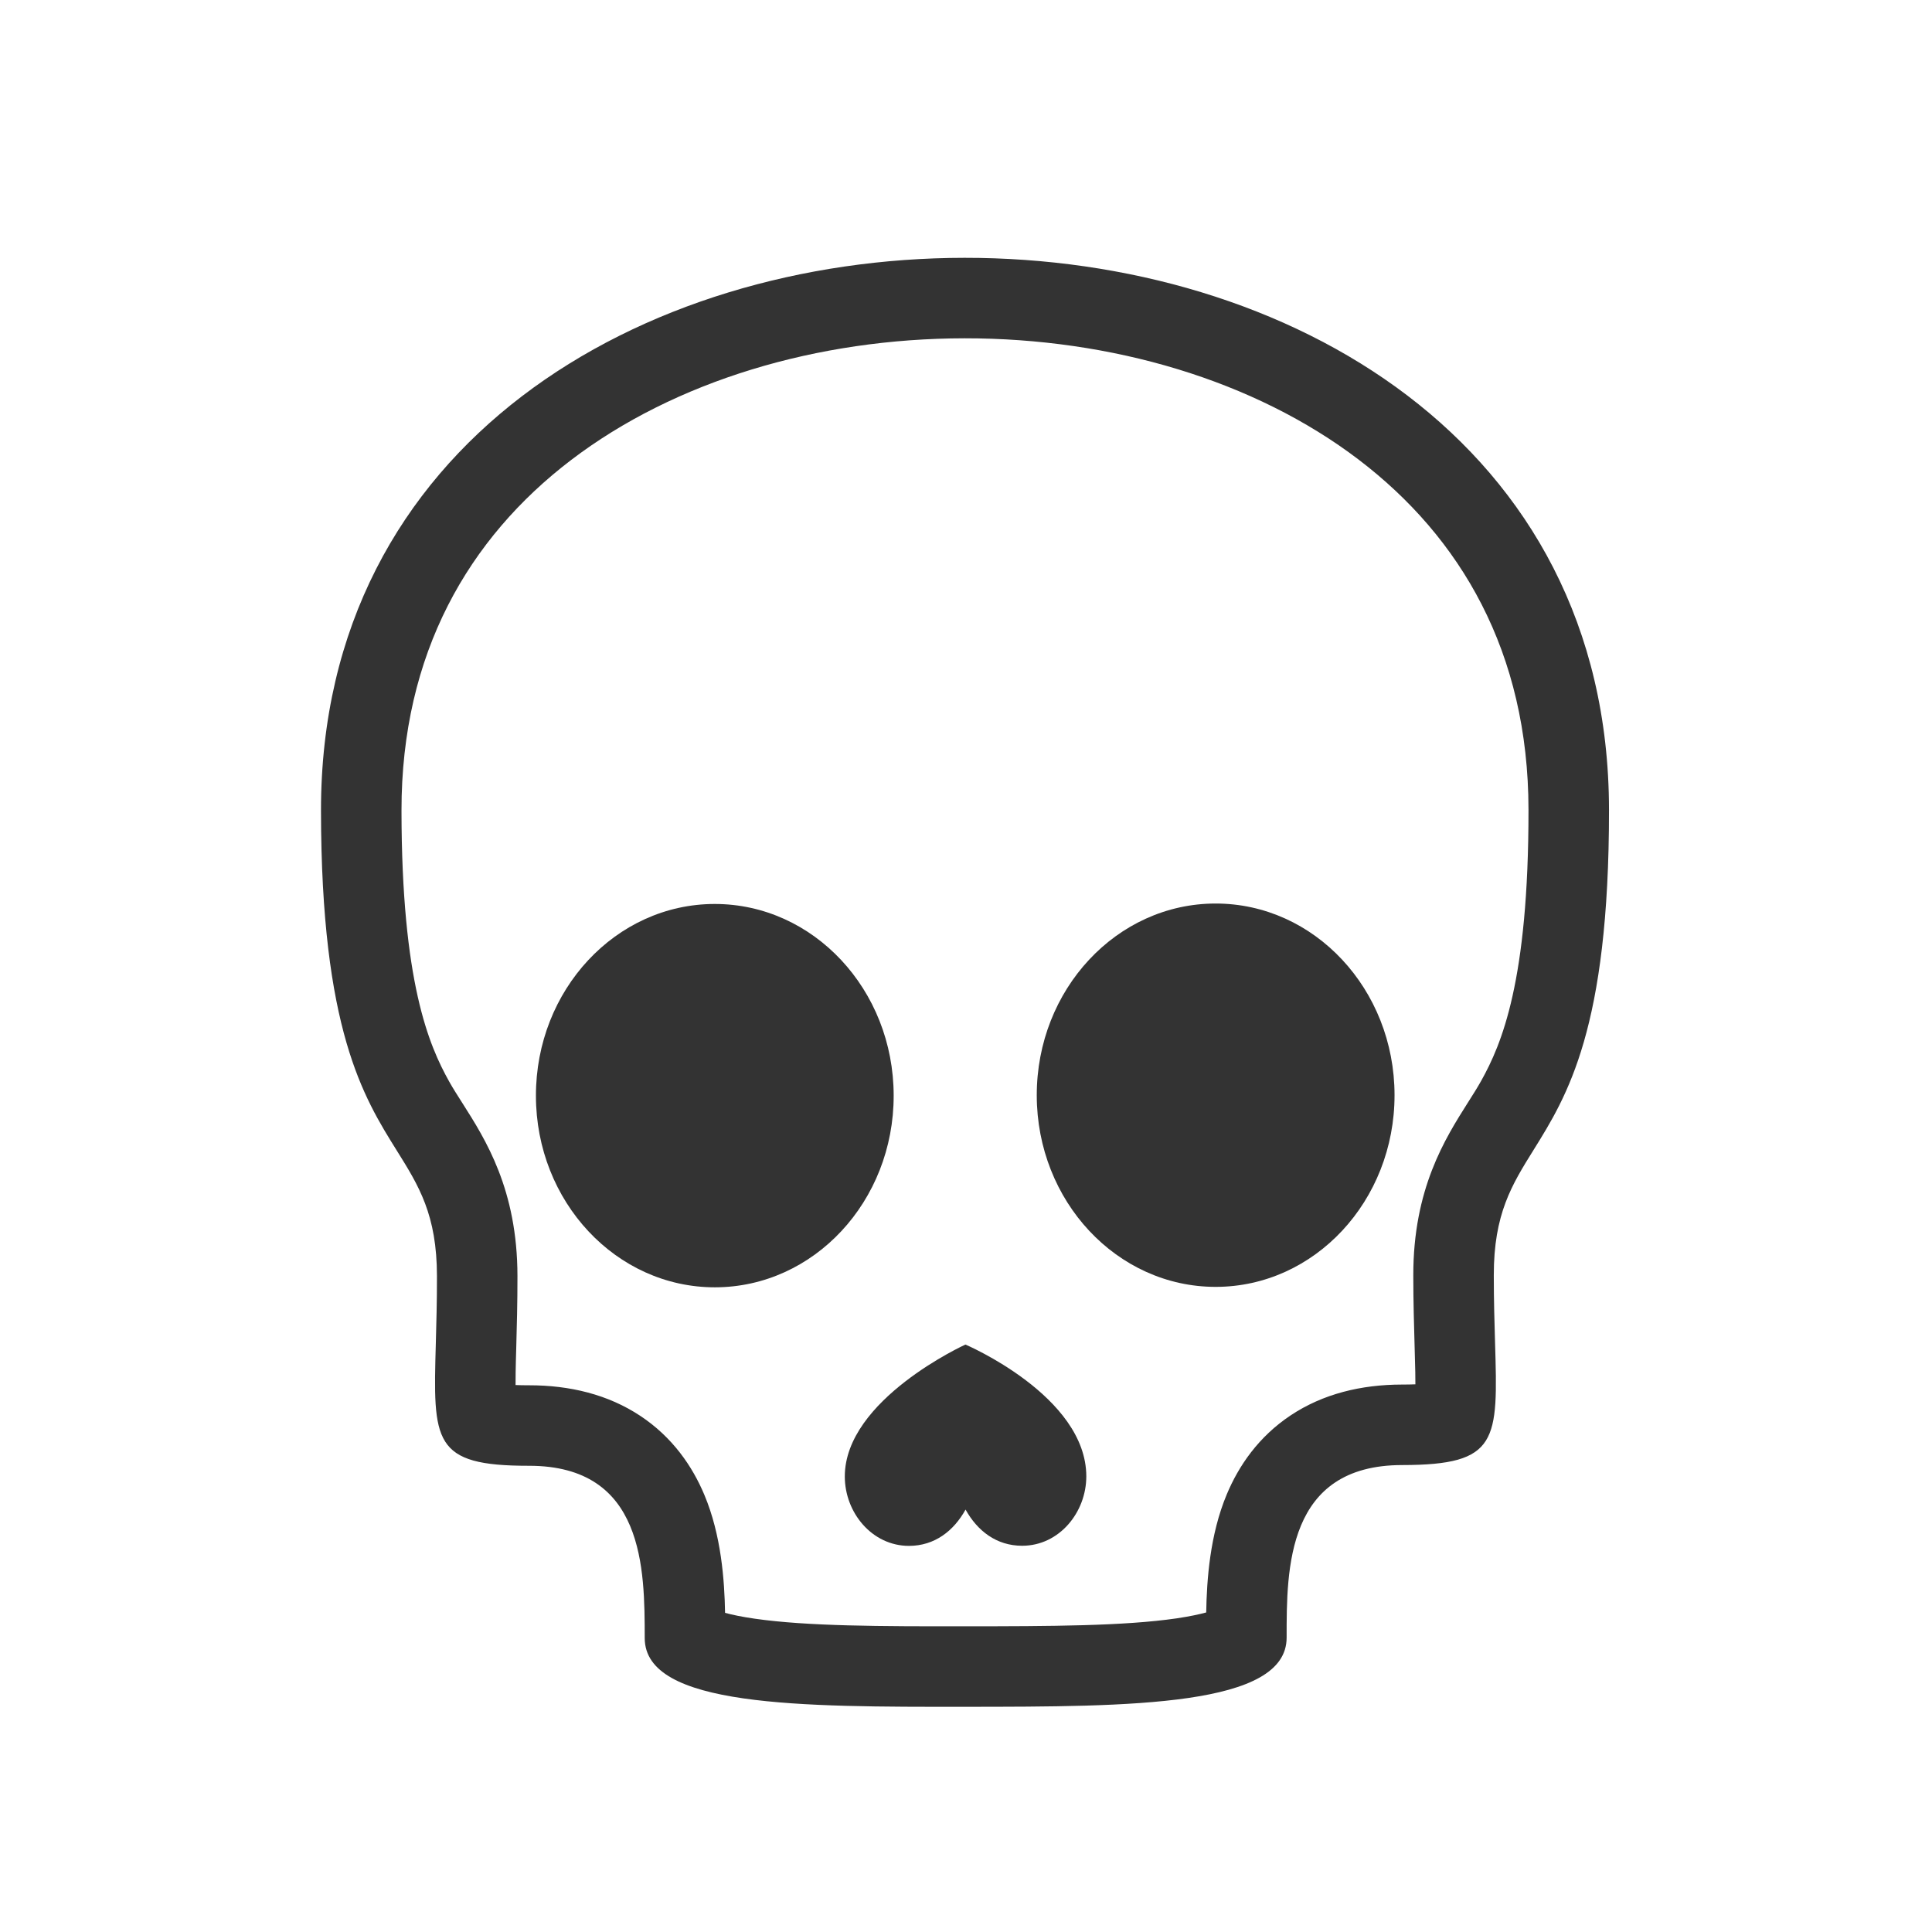
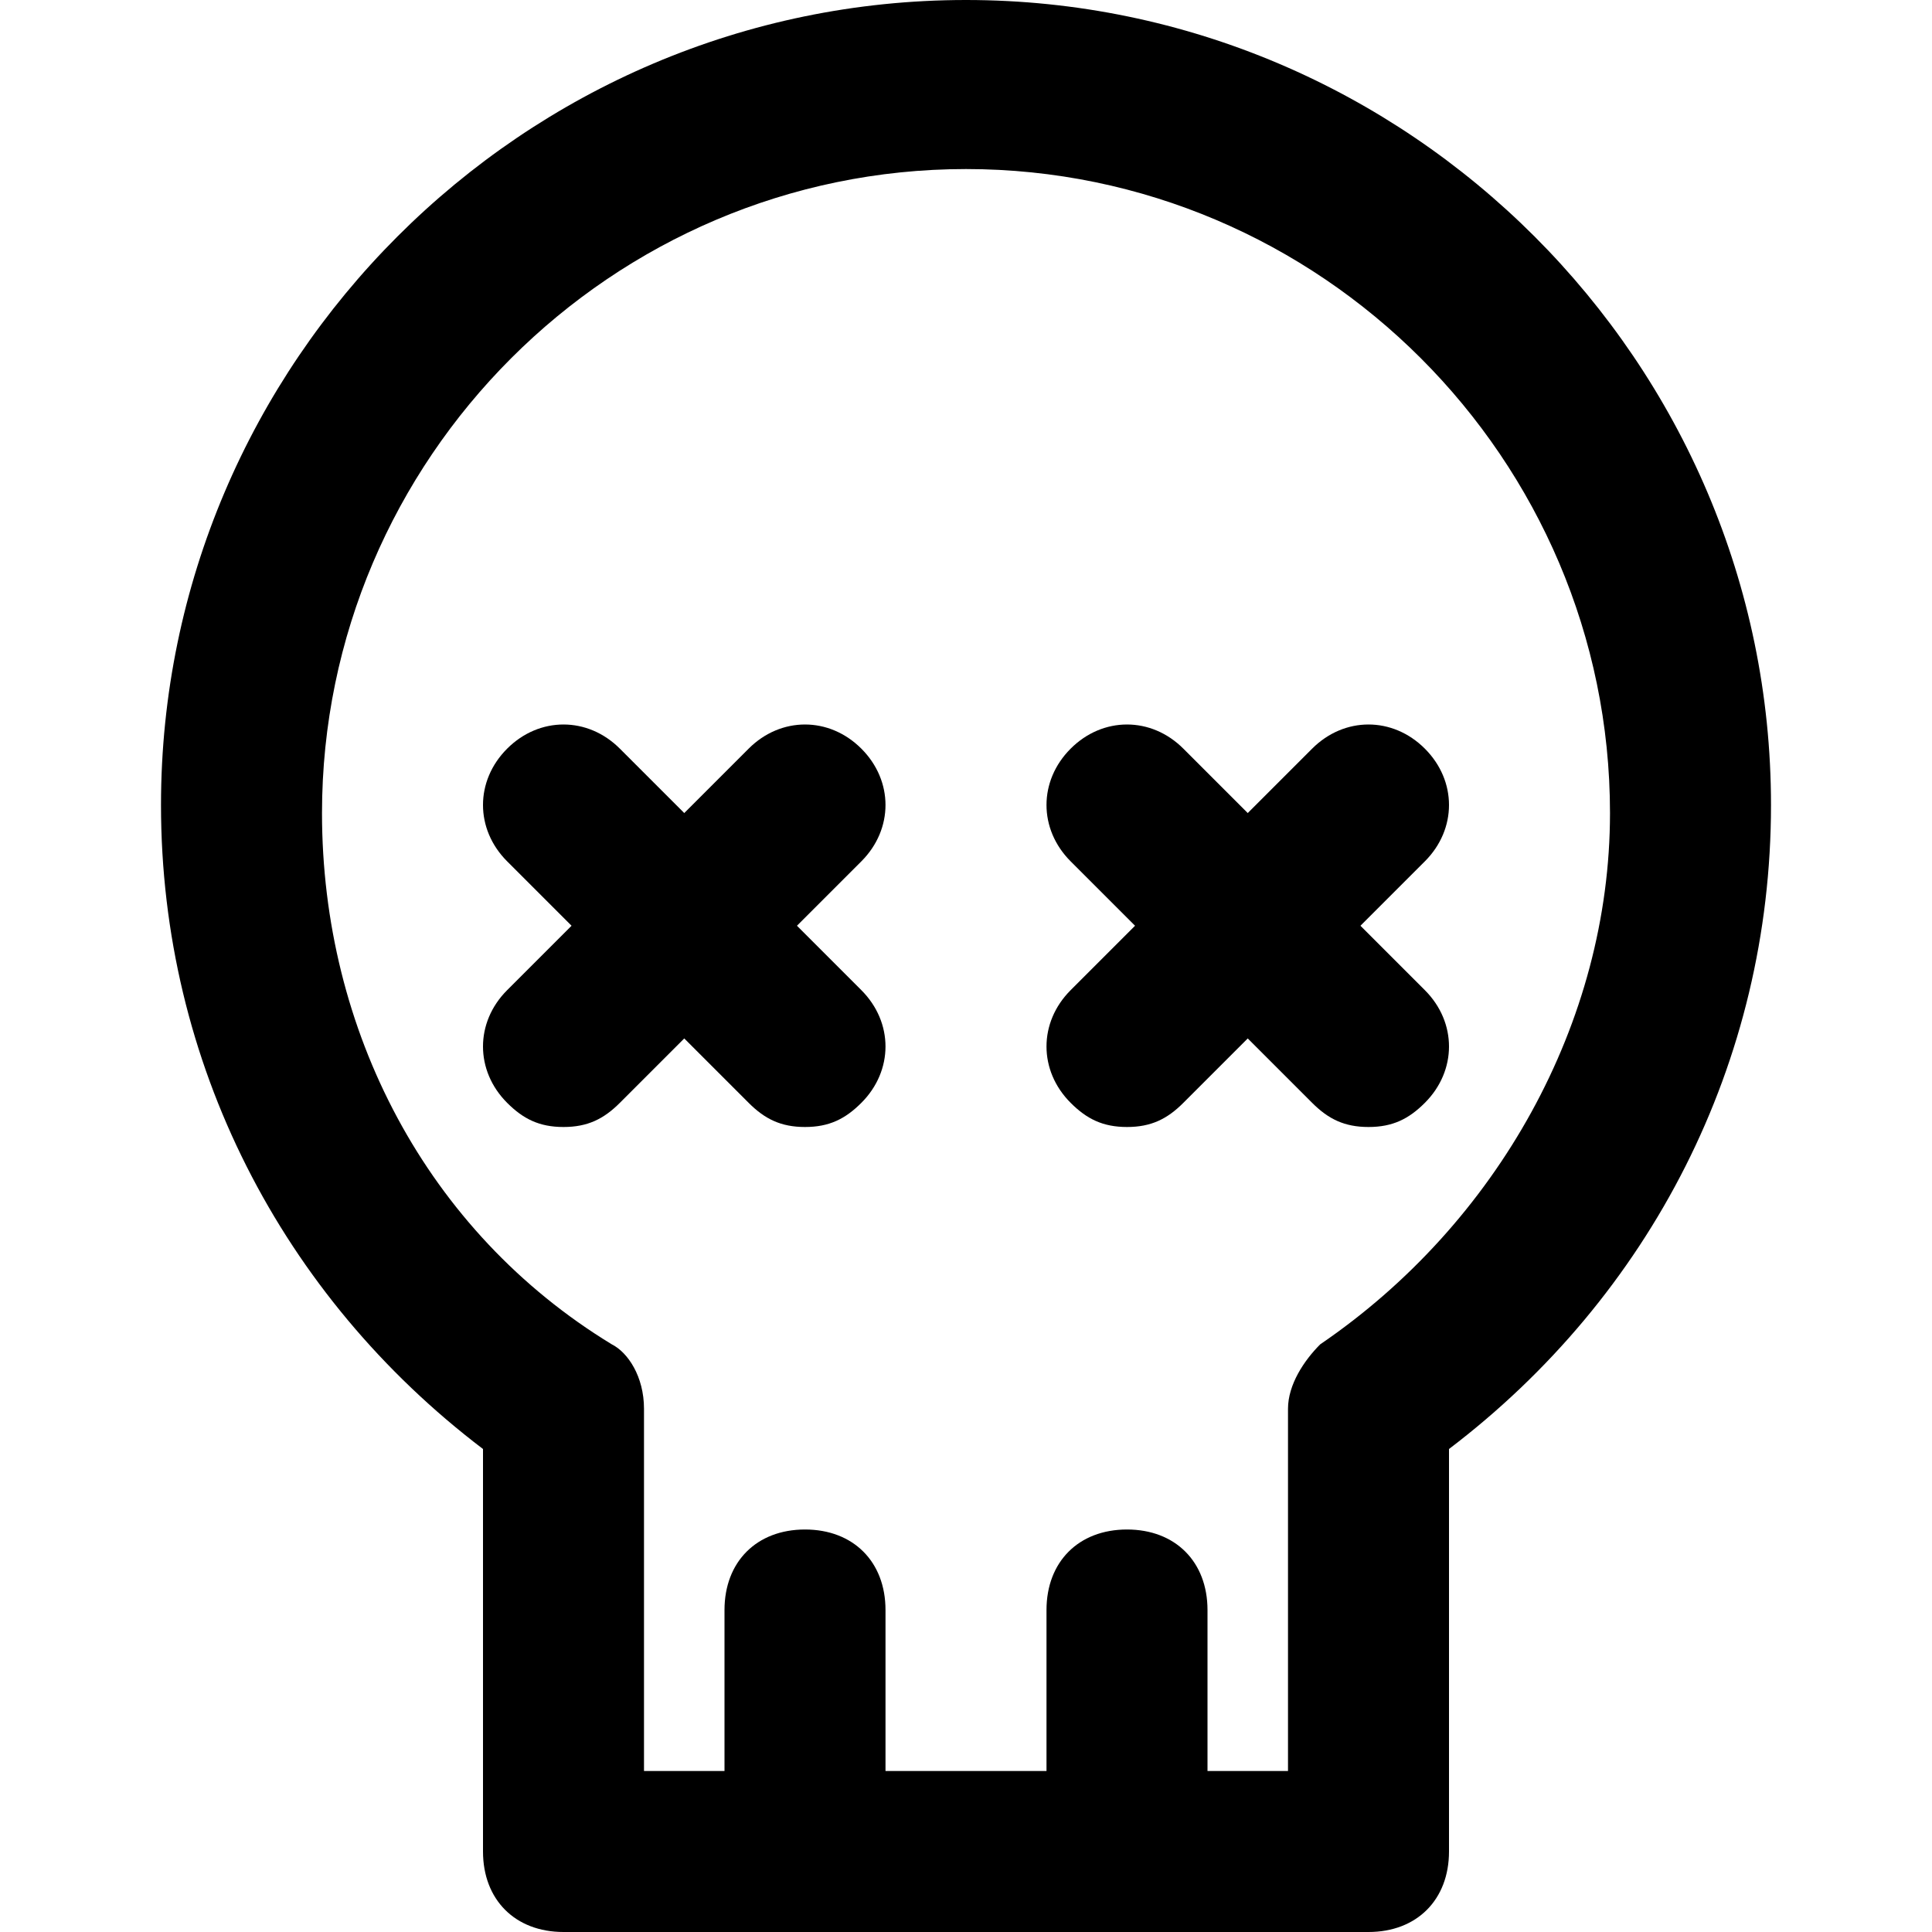
- <svg xmlns="http://www.w3.org/2000/svg" width="800px" height="800px" viewBox="0 0 48 48" fill="none">
-   <path fill-rule="evenodd" clip-rule="evenodd" d="M12.809 34.411C12.903 34.415 13.013 34.417 13.141 34.417C14.161 34.416 15.107 34.647 15.907 35.176C16.709 35.707 17.203 36.431 17.5 37.14C17.92 38.139 18 39.261 18.014 40.071C18.188 40.118 18.429 40.17 18.752 40.216C20.058 40.404 21.886 40.407 23.992 40.405C26.098 40.404 27.925 40.398 29.231 40.208C29.554 40.16 29.795 40.108 29.968 40.061C29.982 39.251 30.059 38.13 30.478 37.129C30.774 36.42 31.267 35.695 32.068 35.163C32.867 34.632 33.813 34.4 34.833 34.399C34.961 34.399 35.071 34.397 35.165 34.393C35.165 34.302 35.164 34.199 35.162 34.083C35.159 33.912 35.153 33.703 35.146 33.466C35.132 32.968 35.113 32.344 35.113 31.686C35.111 29.537 35.9 28.293 36.474 27.386C36.595 27.196 36.706 27.02 36.799 26.854C37.306 25.945 37.979 24.377 37.975 20.118C37.972 16.202 36.289 13.348 33.755 11.419C31.166 9.448 27.615 8.402 23.965 8.405C20.316 8.408 16.767 9.46 14.181 11.435C11.65 13.368 9.972 16.225 9.975 20.14C9.979 24.4 10.654 25.967 11.162 26.875C11.255 27.041 11.367 27.216 11.488 27.406C12.064 28.312 12.855 29.556 12.856 31.705C12.857 32.362 12.84 32.986 12.826 33.485C12.819 33.721 12.813 33.93 12.811 34.101C12.809 34.218 12.808 34.32 12.809 34.411ZM10.828 33.374C10.759 35.821 10.743 36.419 13.142 36.417C16.014 36.414 16.016 38.985 16.018 40.698C16.019 42.412 19.891 42.409 23.993 42.405C28.096 42.402 31.968 42.399 31.966 40.685C31.965 38.972 31.963 36.401 34.835 36.399C37.234 36.397 37.217 35.799 37.144 33.353C37.13 32.872 37.113 32.319 37.113 31.685C37.111 30.16 37.56 29.438 38.103 28.567C38.932 27.235 39.98 25.553 39.975 20.116C39.96 1.818 7.96 1.844 7.975 20.142C7.98 25.579 9.03 27.26 9.861 28.59C10.405 29.461 10.855 30.181 10.856 31.706C10.857 32.34 10.841 32.893 10.828 33.374Z" fill="#333333" />
-   <path d="M22.203 27.218C22.206 29.848 20.218 31.981 17.763 31.983C15.309 31.985 13.317 29.855 13.315 27.225C13.312 24.595 15.3 22.461 17.755 22.459C20.209 22.457 22.201 24.588 22.203 27.218Z" fill="#333333" />
-   <path d="M34.647 27.206C34.649 29.836 32.661 31.97 30.206 31.972C27.752 31.974 25.76 29.844 25.758 27.214C25.756 24.584 27.744 22.45 30.199 22.448C32.654 22.446 34.645 24.576 34.647 27.206Z" fill="#333333" />
-   <path d="M26.989 36.679C26.989 37.573 26.317 38.404 25.396 38.404C24.757 38.405 24.282 38.033 23.989 37.505C23.697 38.033 23.223 38.406 22.584 38.407C21.663 38.407 20.989 37.578 20.989 36.684C20.987 34.769 23.986 33.405 23.986 33.405C23.986 33.405 26.987 34.682 26.989 36.679Z" fill="#333333" />
+ <svg xmlns="http://www.w3.org/2000/svg" version="1.1" id="Layer_1" width="800px" height="800px" viewBox="0 0 24 24" enable-background="new 0 0 24 24" xml:space="preserve">
+   <g>
+     <g>
+       <g>
+         <path d="M10,24c-0.6,0-1-0.4-1-1v-3c0-0.6,0.4-1,1-1s1,0.4,1,1v3C11,23.6,10.6,24,10,24z" />
+       </g>
+     </g>
+     <g>
+       <g>
+         <path d="M14,24c-0.6,0-1-0.4-1-1v-3c0-0.6,0.4-1,1-1s1,0.4,1,1v3C15,23.6,14.6,24,14,24z" />
+       </g>
+     </g>
+     <g>
+       <g>
+         <path stroke="#2D2D2D" stroke-width="2" stroke-linecap="round" stroke-linejoin="round" stroke-miterlimit="10" d="M17,17" />
+       </g>
+     </g>
+     <g>
+       <g>
+         <path d="M17,24H7c-0.6,0-1-0.4-1-1v-5c-2.5-1.9-4-4.8-4-8C2,4.5,6.5,0,12,0s10,4.5,10,10c0,3.2-1.5,6.1-4,8v5     C18,23.6,17.6,24,17,24z M8,22h8v-4.5c0-0.3,0.2-0.6,0.4-0.8c2.2-1.5,3.6-4,3.6-6.6c0-4.4-3.6-8-8-8s-8,3.6-8,8     c0,2.7,1.3,5.2,3.6,6.6C7.8,16.8,8,17.1,8,17.5V22z" />
+       </g>
+     </g>
+     <g>
+       <g>
+         <path d="M17,14c-0.3,0-0.5-0.1-0.7-0.3l-3-3c-0.4-0.4-0.4-1,0-1.4s1-0.4,1.4,0l3,3c0.4,0.4,0.4,1,0,1.4C17.5,13.9,17.3,14,17,14z     " />
+       </g>
+     </g>
+     <g>
+       <g>
+         <path d="M14,14c-0.3,0-0.5-0.1-0.7-0.3c-0.4-0.4-0.4-1,0-1.4l3-3c0.4-0.4,1-0.4,1.4,0s0.4,1,0,1.4l-3,3C14.5,13.9,14.3,14,14,14z     " />
+       </g>
+     </g>
+     <g>
+       <g>
+         <path d="M10,14c-0.3,0-0.5-0.1-0.7-0.3l-3-3c-0.4-0.4-0.4-1,0-1.4s1-0.4,1.4,0l3,3c0.4,0.4,0.4,1,0,1.4C10.5,13.9,10.3,14,10,14z     " />
+       </g>
+     </g>
+     <g>
+       <g>
+         <path d="M7,14c-0.3,0-0.5-0.1-0.7-0.3c-0.4-0.4-0.4-1,0-1.4l3-3c0.4-0.4,1-0.4,1.4,0s0.4,1,0,1.4l-3,3C7.5,13.9,7.3,14,7,14z" />
+       </g>
+     </g>
+   </g>
</svg>
